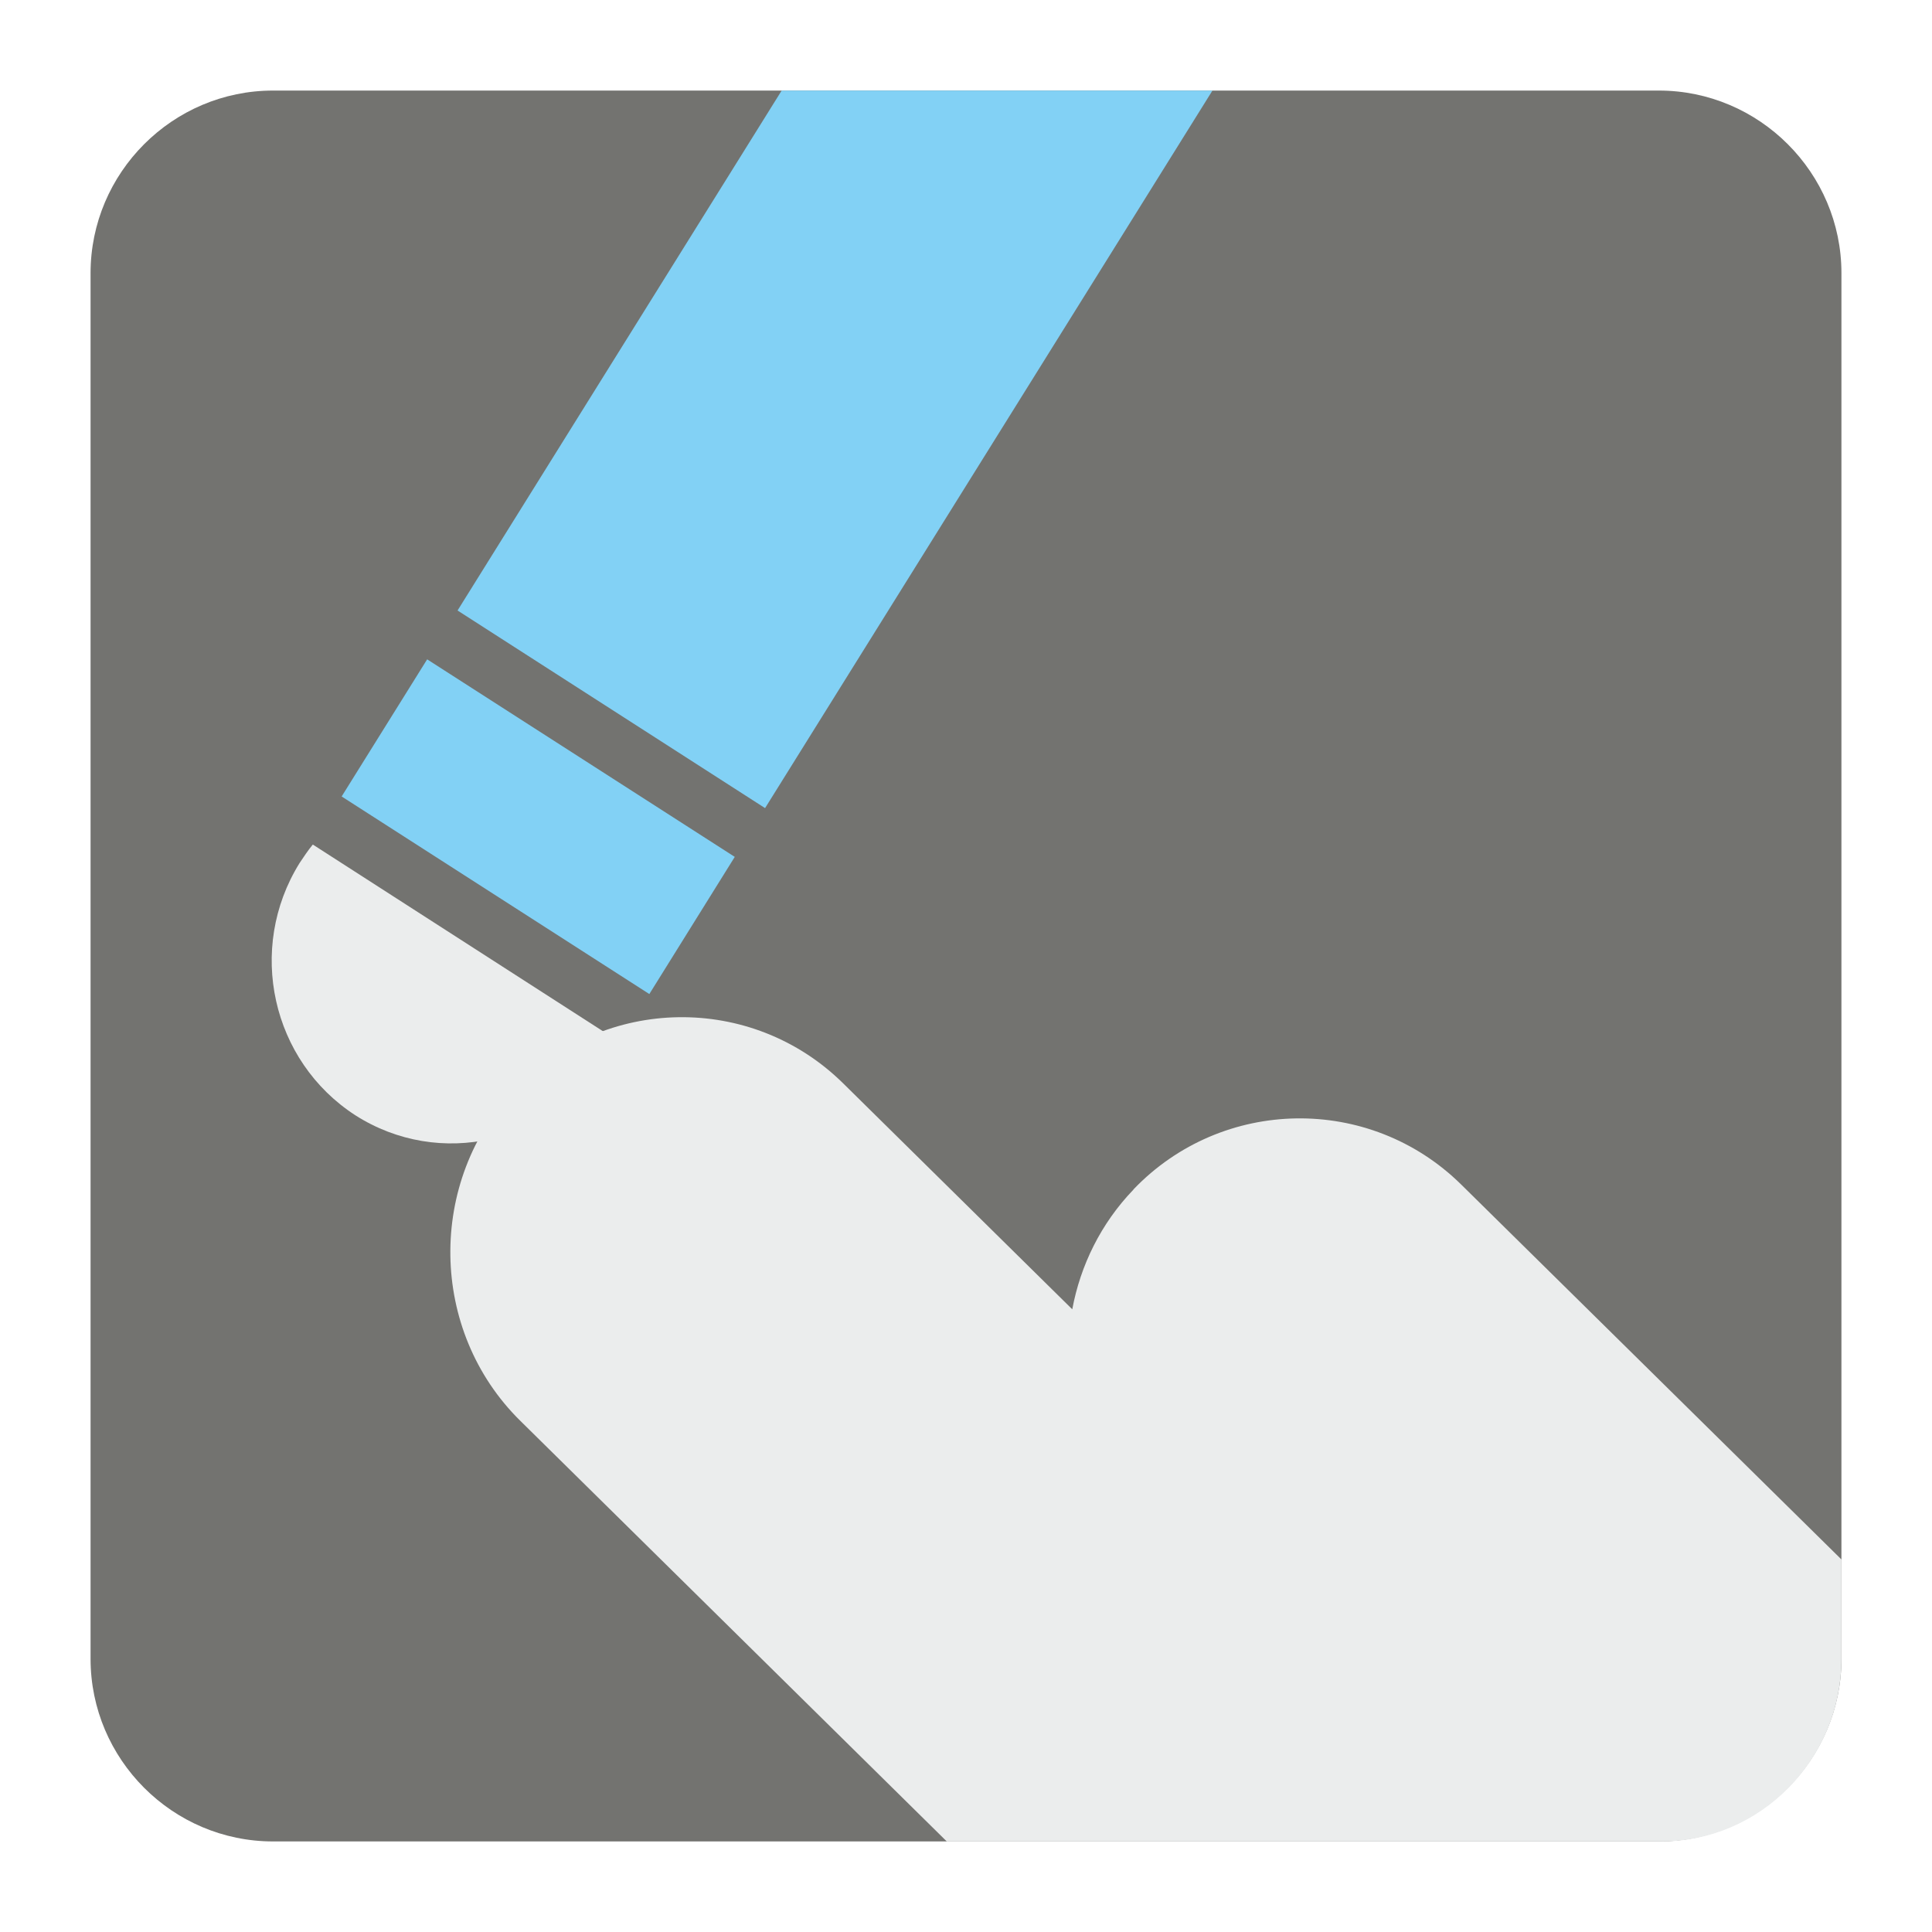
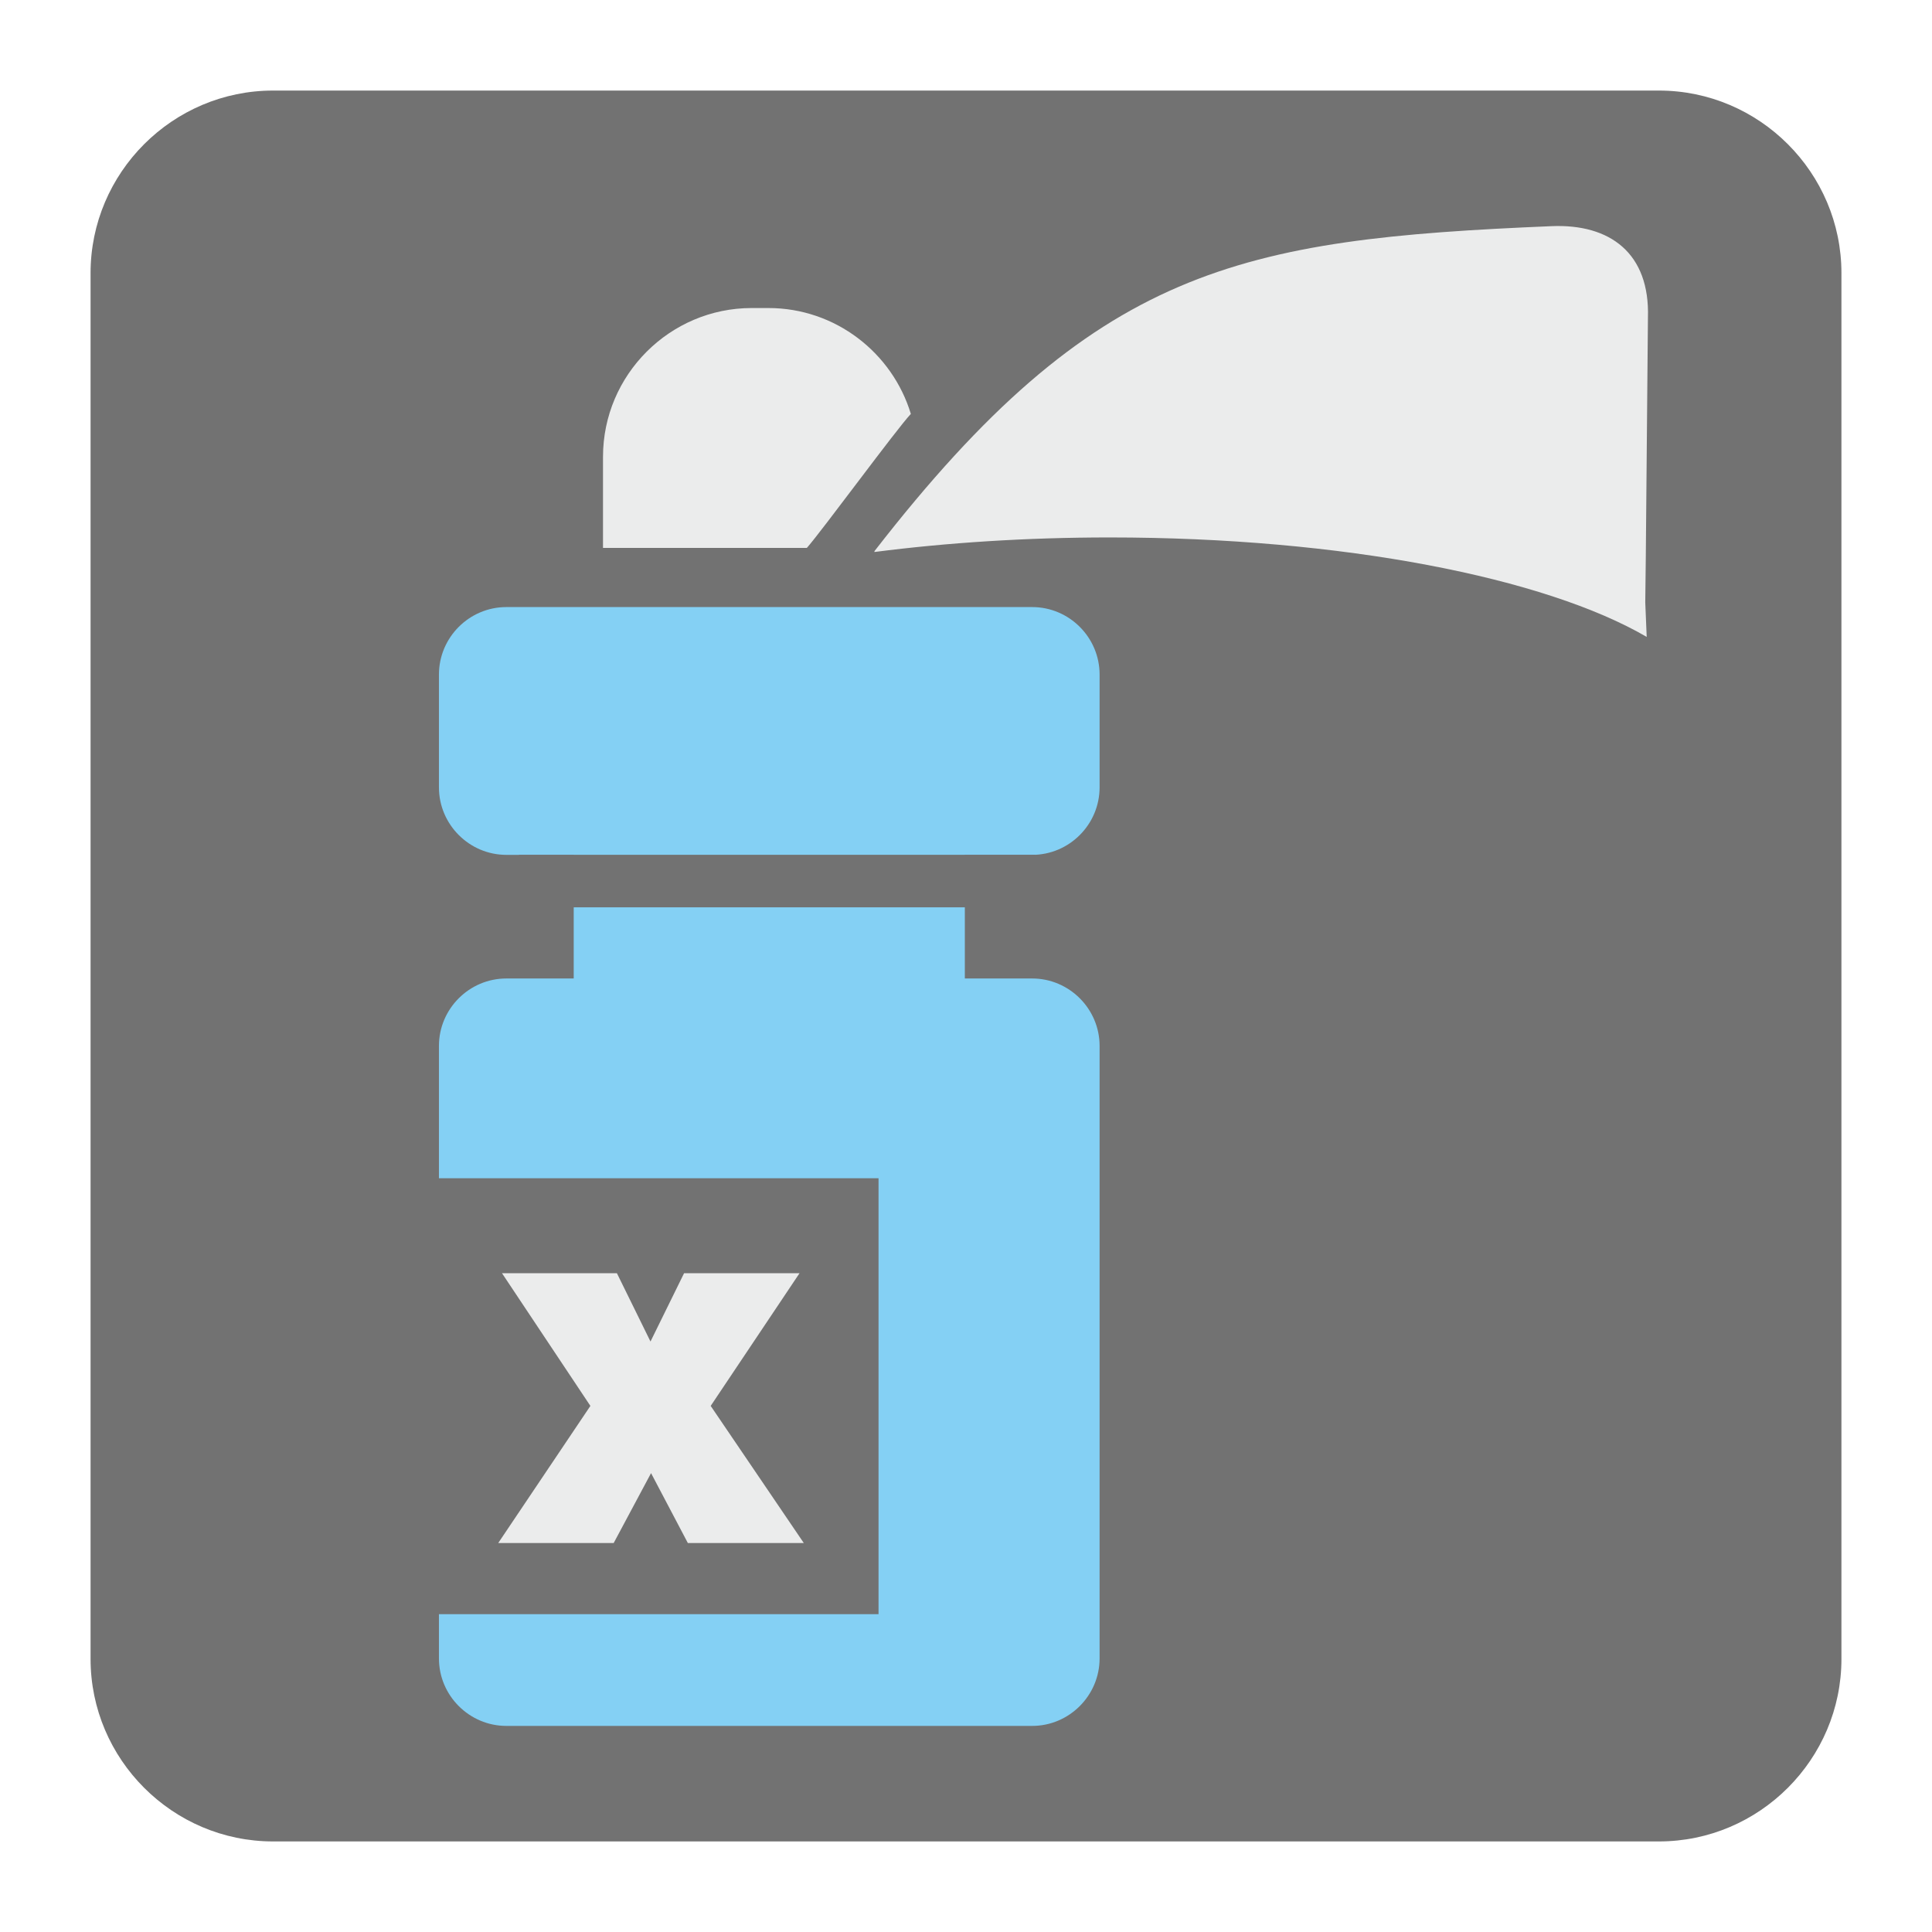
<svg xmlns="http://www.w3.org/2000/svg" version="1.1" x="0px" y="0px" width="128" height="128" viewBox="0, 0, 128, 128">
  <g id="Background">
    <rect x="0" y="0" width="128" height="128" fill="#000000" fill-opacity="0" />
  </g>
  <g id="Background">
-     <path d="M18.092,6 L109.903,6 C116.552,6 122,11.441 122,18.096 L122,109.902 C122,116.559 116.552,122 109.903,122 L18.092,122 C11.436,122 6,116.559 6,109.902 L6,18.096 C6,11.441 11.436,6 18.092,6" fill="#737370" />
-     <path d="M34.155,72.093 L34.168,72.093 C40.04,65.96 49.809,65.796 55.871,71.784 L71.041,86.745 C71.578,83.846 72.934,81.057 75.096,78.813 L75.096,78.801 C80.974,72.664 90.737,72.503 96.805,78.476 L122,103.318 L122,109.902 C122,116.559 116.635,122 110.083,122 L62.726,122 L34.472,94.133 C28.417,88.172 28.275,78.256 34.155,72.093" fill="#EBEDED" />
-     <path d="M40.706,68.809 C40.498,69.244 40.254,69.701 39.986,70.123 C36.468,75.777 29.106,77.438 23.545,73.892 C17.99,70.297 16.328,62.848 19.846,57.182 C20.119,56.772 20.406,56.341 20.724,55.953 z" fill="#EBEDED" />
-     <path d="M22.635,52.768 L43.02,65.858 L48.68,56.771 L28.3,43.683 z" fill="#82D1F5" />
-     <path d="M80.328,6 L50.688,53.539 L30.314,40.447 L51.787,6 z" fill="#82D1F5" />
+     <path d="M18.093,6 L109.907,6 C116.561,6 122,11.439 122,18.093 L122,109.907 C122,116.561 116.561,122 109.907,122 L18.093,122 C11.439,122 6,116.561 6,109.907 L6,18.093 C6,11.439 11.439,6 18.093,6" fill="#727272" />
+     <path d="M33.548,64.827 L38.01,64.827 L38.01,56.637 L33.548,56.637 C31.091,56.637 29.081,54.623 29.081,52.166 L29.081,44.691 C29.081,42.229 31.091,40.22 33.548,40.22 L68.384,40.22 C70.841,40.22 72.851,42.229 72.851,44.691 L72.851,52.166 C72.851,54.623 70.841,56.637 68.384,56.637 L63.923,56.637 L63.923,64.827 L68.384,64.827 C70.841,64.827 72.851,66.84 72.851,69.293 L72.851,109.875 C72.851,112.332 70.838,114.346 68.384,114.346 L33.548,114.346 C31.095,114.346 29.081,112.337 29.081,109.875 L29.081,69.293 C29.081,66.836 31.091,64.827 33.548,64.827" fill="#84D0F4" />
+     <path d="M49.801,20.408 L50.911,20.408 C55.35,20.408 59.123,23.377 60.346,27.423 C59.424,28.391 54.456,35.169 53.455,36.302 L39.951,36.302 L39.951,30.258 C39.951,24.839 44.38,20.408 49.801,20.408" fill="#EBECEC" />
+     <path d="M57.949,36.498 C72.568,17.663 82.094,15.85 102.788,14.984 C106.674,14.818 109.317,16.778 109.18,21.048 L109.039,36.854 L109.003,39.914 L109.098,42.197 C102.38,38.279 88.963,35.607 73.517,35.607 C67.992,35.607 62.726,35.954 57.936,36.571 C57.926,36.543 57.931,36.521 57.949,36.498" fill="#EBECEC" />
+     <path d="M28.51,78.062 L58.205,78.062 L58.205,106.943 L28.51,106.943 z" fill="#727272" />
+     <path d="M45.572,102.23 L43.134,97.598 L40.658,102.23 L33.009,102.23 L39.115,93.145 L33.26,84.355 L40.872,84.355 L43.097,88.88 L45.321,84.355 L52.97,84.355 L47.085,93.145 L53.254,102.23 z" fill="#EBECEC" />
+     <path d="M34.38,56.632 L68.595,56.632 L68.595,60.112 L34.38,60.112 z" fill="#727272" />
  </g>
  <defs />
</svg>
